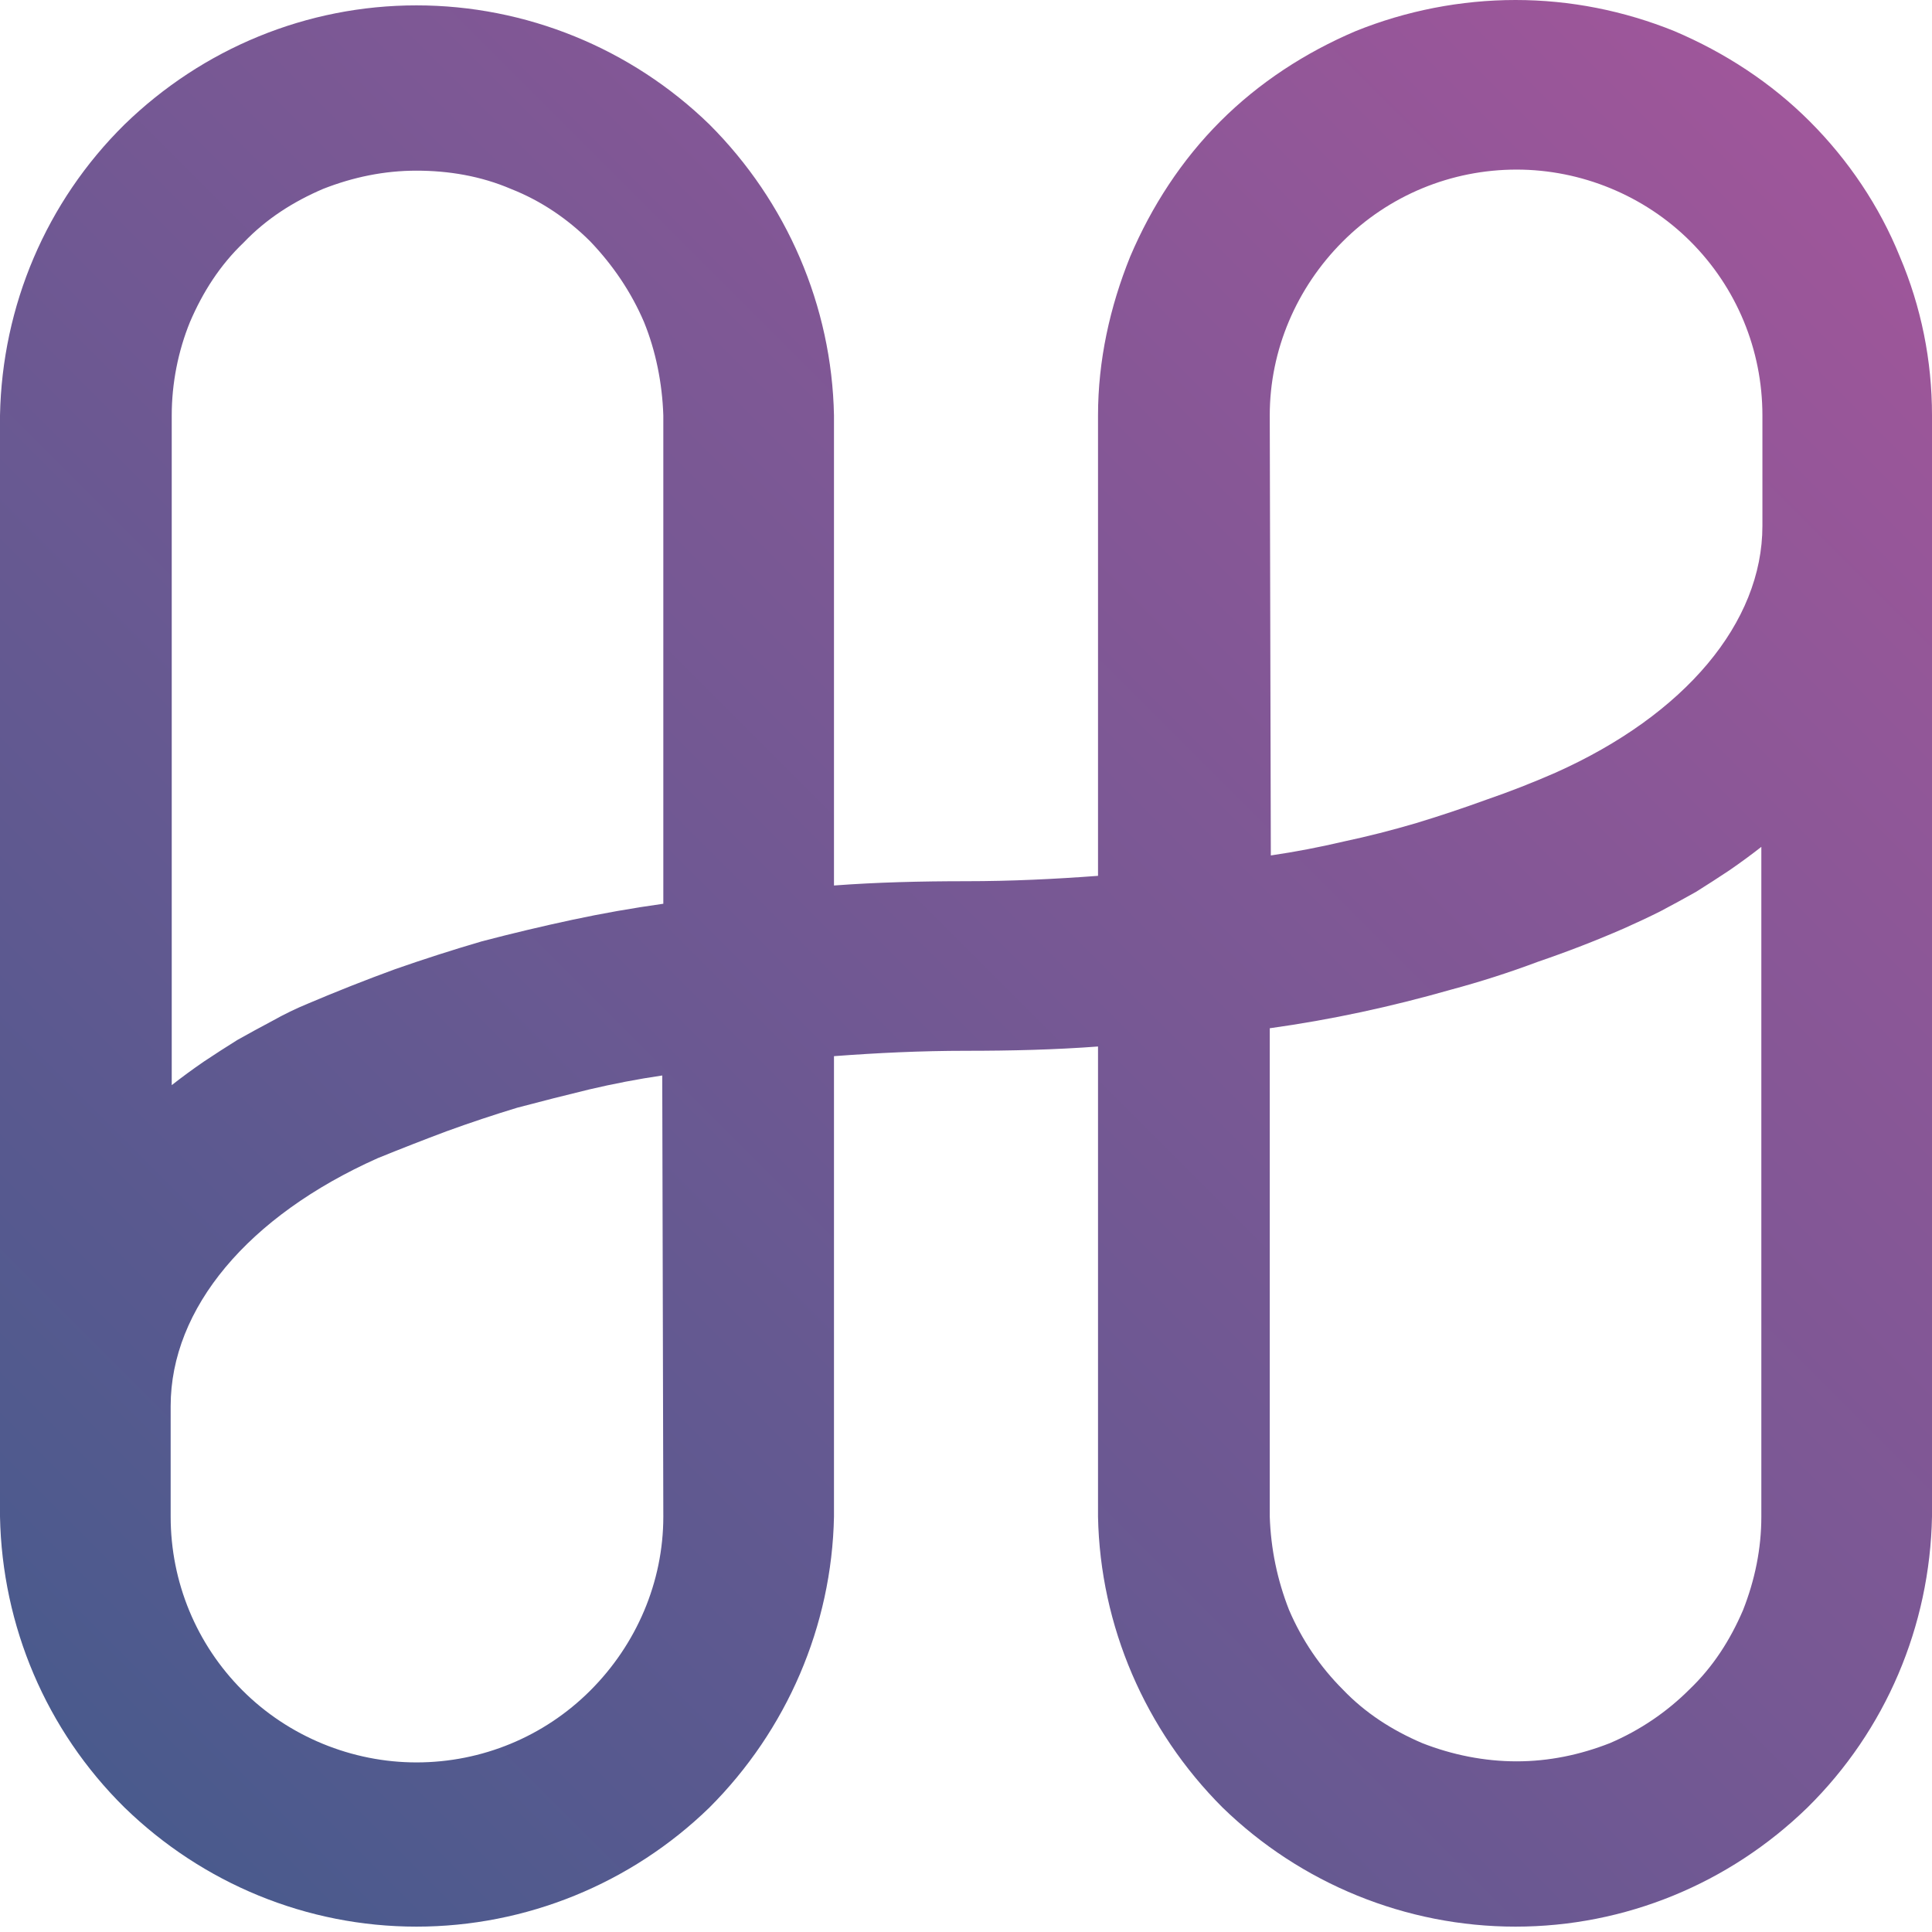
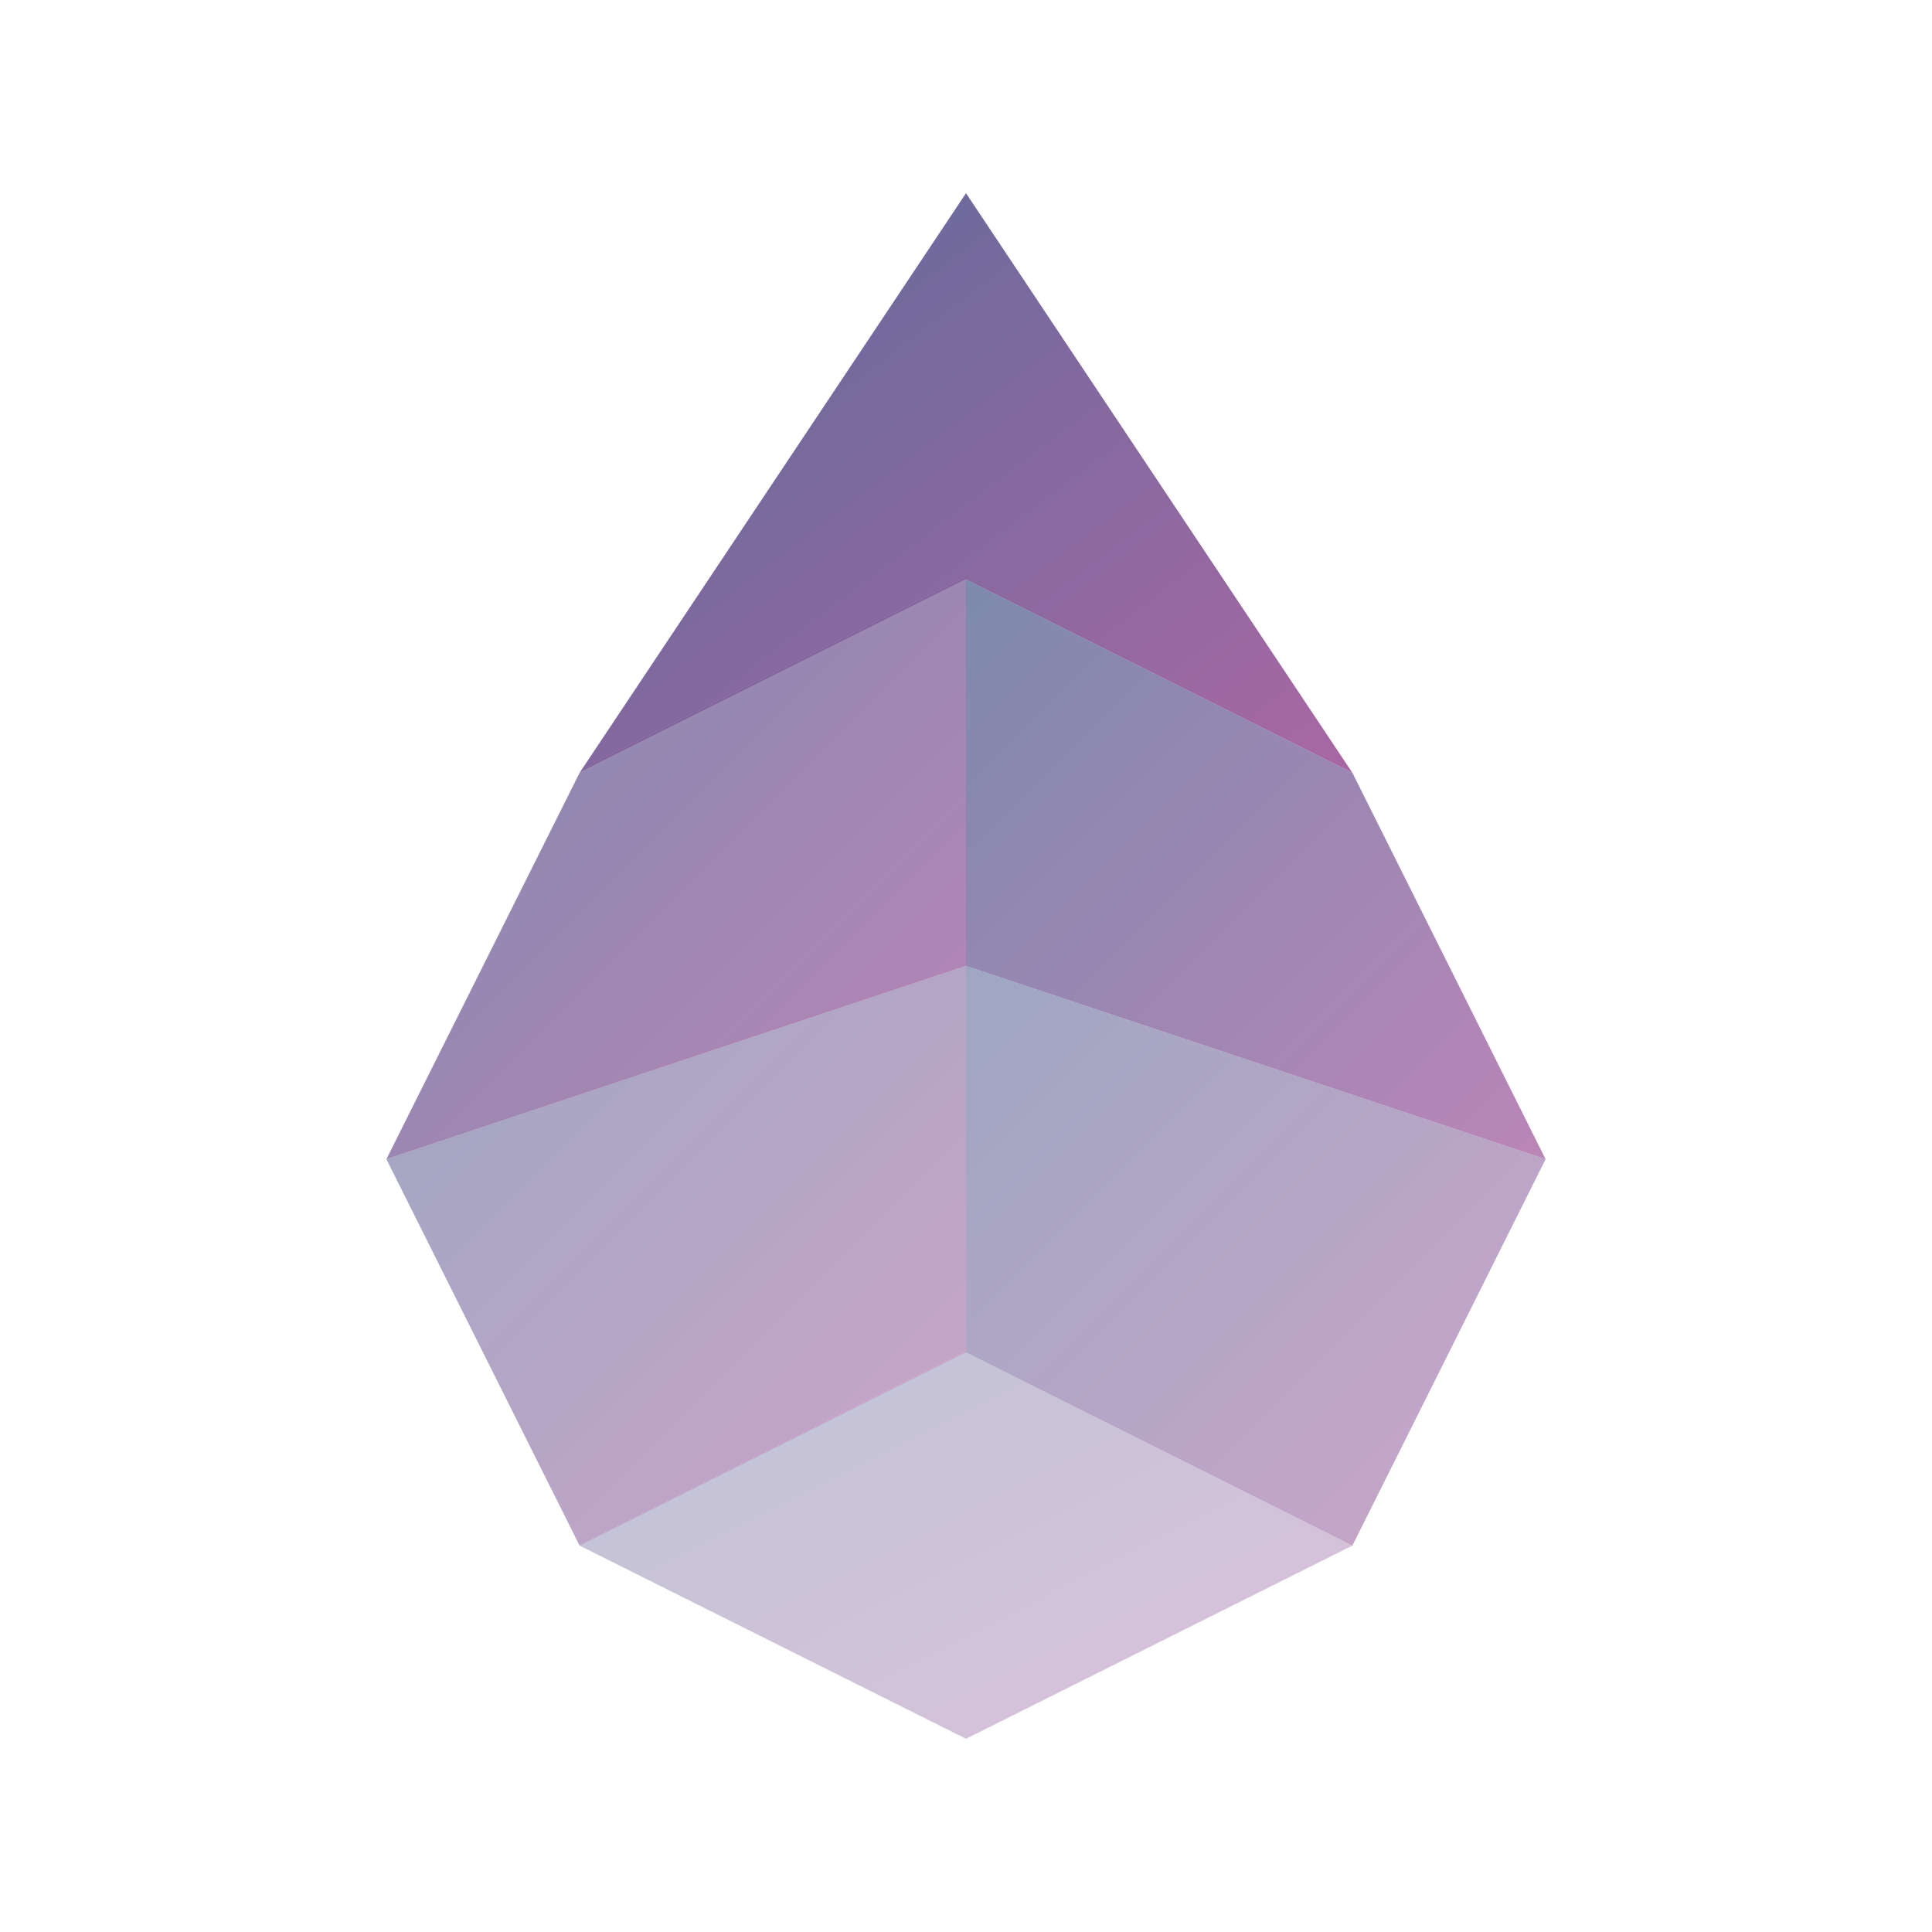
- <svg xmlns="http://www.w3.org/2000/svg" version="1.2" viewBox="0 0 180 180" width="180" height="180">
+ <svg xmlns="http://www.w3.org/2000/svg" class="svg-logo" width="120" height="120" viewBox="0 0 400 400">
  <defs>
-     <linearGradient id="g1" x2="1" gradientUnits="userSpaceOnUse" gradientTransform="matrix(156.6,-156.174,155.921,156.347,11.4,166.133)">
-       <stop offset="0" stop-color="#4a5a8d" />
-       <stop offset="1" stop-color="#9f569a" />
+     <linearGradient id="grad3" x1="0%" y1="0%" x2="100%" y2="100%">
+       <stop offset="0%" style="stop-color:#4a5a8d;stop-opacity:0.9" />
+       <stop offset="100%" style="stop-color:#9f569a;stop-opacity:0.9" />
    </linearGradient>
  </defs>
-   <style>
- 		.s0 { fill: url(#g1) }
- 	</style>
-   <path id="Shape" class="s0" d="m141.2 0c-5.1 0-10.2 1-14.9 2.9-4.7 2-9 4.8-12.6 8.4-3.6 3.6-6.4 7.9-8.4 12.6-1.9 4.7-3 9.7-3 14.8v42.9c-4 0.3-8.1 0.5-12.3 0.5-4.2 0-8.3 0.1-12.3 0.4v-43.8c-0.2-10.2-4.4-19.9-11.6-27.1-7.3-7.1-17.1-11.1-27.3-11.1-10.2 0-19.9 4-27.2 11.1-7.3 7.2-11.4 16.9-11.6 27.1v102.6c0.2 10.2 4.3 19.9 11.6 27.1 7.3 7.1 17 11.1 27.2 11.1 10.2 0 20-4 27.3-11.1 7.2-7.2 11.4-16.9 11.6-27.1v-42.9c4-0.3 8.1-0.5 12.3-0.5 4.2 0 8.3-0.1 12.3-0.4v43.8c0.2 10.2 4.4 19.9 11.6 27.1 7.3 7.1 17.1 11.1 27.3 11.1 10.2 0 19.9-4 27.2-11.1 7.3-7.2 11.4-16.9 11.6-27.1v-102.6c0-5.1-1-10.1-3-14.8-1.9-4.7-4.8-9-8.4-12.6-3.6-3.6-7.9-6.4-12.6-8.4-4.7-1.9-9.7-2.9-14.8-2.9zm-102.4 15.9c3 0 6 0.5 8.8 1.7 2.8 1.1 5.3 2.8 7.4 4.9 2.1 2.2 3.8 4.7 5 7.5 1.1 2.7 1.7 5.7 1.8 8.7v45.5q-4.3 0.6-8.5 1.5-4.2 0.9-8.4 2-4.1 1.2-8.1 2.6-4.1 1.5-8.1 3.2-1.7 0.7-3.3 1.6-1.7 0.9-3.3 1.8-1.6 1-3.1 2-1.6 1.1-3 2.2v-62.4c0-3 0.6-6 1.7-8.7 1.2-2.8 2.8-5.3 5-7.4 2.1-2.2 4.6-3.8 7.4-5 2.8-1.1 5.7-1.7 8.7-1.7zm23 125.4c0 6.1-2.5 11.9-6.8 16.2-4.3 4.3-10.1 6.7-16.2 6.7-6 0-11.9-2.4-16.2-6.7-4.3-4.3-6.7-10.1-6.7-16.2v-10.3c0-9.1 7.2-17.7 19.3-23.1q3.2-1.3 6.4-2.5 3.3-1.2 6.6-2.2 3.4-0.9 6.7-1.7 3.4-0.8 6.8-1.3zm79.5 22.8c-3 0-6-0.6-8.8-1.7-2.8-1.2-5.3-2.8-7.4-5-2.1-2.1-3.8-4.6-5-7.4-1.1-2.8-1.7-5.7-1.8-8.7v-45.5q4.3-0.6 8.5-1.5 4.2-0.9 8.4-2.1 4.1-1.1 8.1-2.6 4.1-1.4 8-3.1 1.8-0.8 3.4-1.6 1.7-0.9 3.3-1.8 1.6-1 3.1-2 1.6-1.1 3-2.2v62.4c0 3-0.6 5.9-1.7 8.7-1.2 2.8-2.8 5.3-5 7.4-2.1 2.1-4.6 3.8-7.4 5-2.8 1.1-5.7 1.7-8.7 1.7zm3.6-92.1q-3.2 1.4-6.4 2.5-3.3 1.2-6.6 2.2-3.4 1-6.7 1.7-3.4 0.8-6.8 1.3l-0.1-41c0-6.1 2.5-11.9 6.8-16.2 4.3-4.3 10.1-6.7 16.2-6.7 6 0 11.9 2.4 16.2 6.7 4.3 4.3 6.7 10.1 6.7 16.2v10.3c0 9-7.2 17.6-19.3 23z" />
+   <polygon points="200,40 280,160 200,120 120,160" fill="url(#grad3)" />
+   <polygon points="120,160 200,120 200,200 80,240" fill="url(#grad3)" opacity="0.8" />
+   <polygon points="280,160 320,240 200,200 200,120" fill="url(#grad3)" opacity="0.8" />
+   <polygon points="80,240 200,200 200,280 120,320" fill="url(#grad3)" opacity="0.6" />
+   <polygon points="320,240 280,320 200,280 200,200" fill="url(#grad3)" opacity="0.6" />
+   <polygon points="120,320 200,280 280,320 200,360" fill="url(#grad3)" opacity="0.4" />
</svg>
